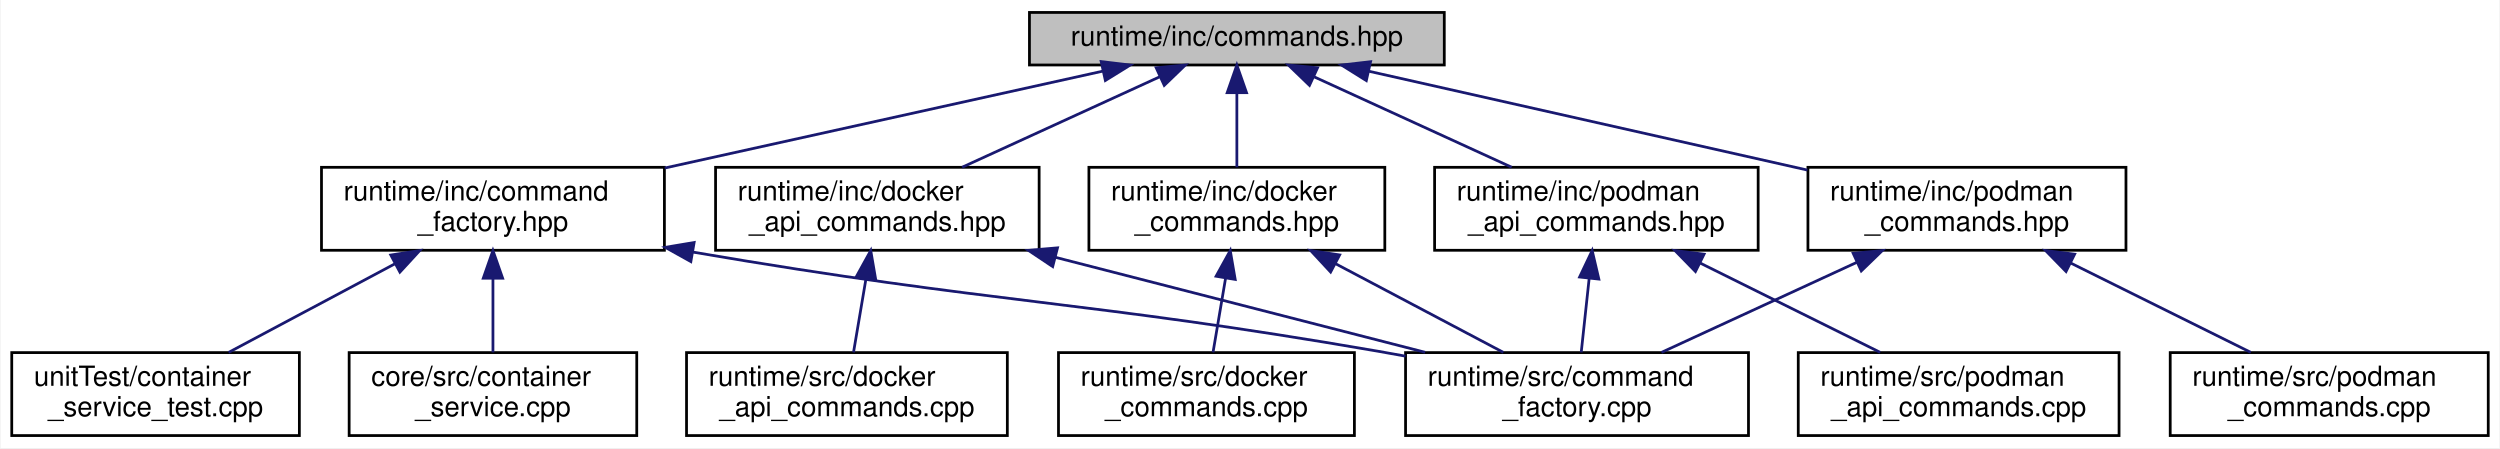
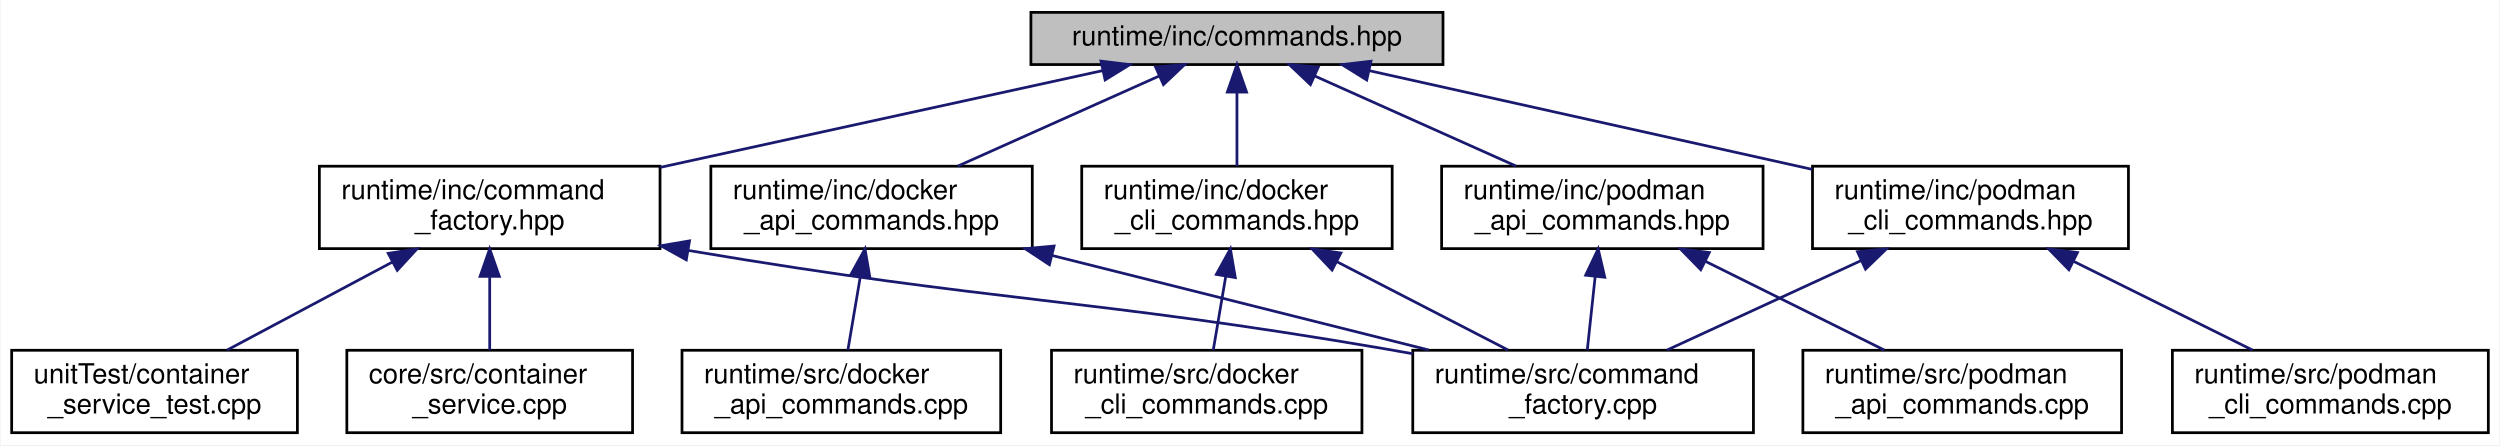
- <svg xmlns="http://www.w3.org/2000/svg" xmlns:xlink="http://www.w3.org/1999/xlink" width="904pt" height="162pt" viewBox="0.00 0.00 903.50 162.00">
+ <svg xmlns="http://www.w3.org/2000/svg" xmlns:xlink="http://www.w3.org/1999/xlink" width="910pt" height="162pt" viewBox="0.00 0.00 909.50 162.00">
  <g id="graph0" class="graph" transform="scale(1 1) rotate(0) translate(4 158)">
-     <polygon fill="white" stroke="transparent" points="-4,4 -4,-158 899.5,-158 899.5,4 -4,4" />
+     <polygon fill="white" stroke="transparent" points="-4,4 -4,-158 905.5,-158 905.5,4 -4,4" />
    <g id="node1" class="node">
      <g id="a_node1">
        <a xlink:title="Declares the Command interface and Invoker class for the command pattern.">
-           <polygon fill="#bfbfbf" stroke="black" points="368,-134.5 368,-153.5 518,-153.5 518,-134.5 368,-134.5" />
-           <text text-anchor="middle" x="443" y="-141.5" font-family="Helvetica,sans-Serif" font-size="10.00">runtime/inc/commands.hpp</text>
+           <polygon fill="#bfbfbf" stroke="black" points="371,-134.5 371,-153.5 521,-153.5 521,-134.5 371,-134.5" />
+           <text text-anchor="middle" x="446" y="-141.5" font-family="Helvetica,sans-Serif" font-size="10.00">runtime/inc/commands.hpp</text>
        </a>
      </g>
    </g>
    <g id="node2" class="node">
      <g id="a_node2">
        <a xlink:href="command__factory_8hpp.html" target="_top" xlink:title="Declares the CommandFactory class for creating command objects based on container requests.">
          <polygon fill="white" stroke="black" points="112,-67.5 112,-97.5 236,-97.5 236,-67.5 112,-67.5" />
          <text text-anchor="start" x="120" y="-85.5" font-family="Helvetica,sans-Serif" font-size="10.00">runtime/inc/command</text>
          <text text-anchor="middle" x="174" y="-74.5" font-family="Helvetica,sans-Serif" font-size="10.00">_factory.hpp</text>
        </a>
      </g>
    </g>
    <g id="edge1" class="edge">
-       <path fill="none" stroke="midnightblue" d="M394.5,-132.27C350.15,-122.46 284.3,-107.9 236.11,-97.24" />
-       <polygon fill="midnightblue" stroke="midnightblue" points="393.94,-135.73 404.46,-134.48 395.45,-128.9 393.94,-135.73" />
+       <path fill="none" stroke="midnightblue" d="M397.19,-132.32C352.1,-122.46 284.9,-107.76 236.02,-97.07" />
+       <polygon fill="midnightblue" stroke="midnightblue" points="396.51,-135.76 407.03,-134.48 398.01,-128.92 396.51,-135.76" />
    </g>
    <g id="node6" class="node">
      <g id="a_node6">
        <a xlink:href="docker__api__commands_8hpp.html" target="_top" xlink:title="Declares command classes for managing containers via the Docker HTTP API over a Unix socket.">
          <polygon fill="white" stroke="black" points="254.5,-67.5 254.5,-97.5 371.5,-97.5 371.5,-67.5 254.5,-67.5" />
          <text text-anchor="start" x="262.5" y="-85.5" font-family="Helvetica,sans-Serif" font-size="10.00">runtime/inc/docker</text>
          <text text-anchor="middle" x="313" y="-74.5" font-family="Helvetica,sans-Serif" font-size="10.00">_api_commands.hpp</text>
        </a>
      </g>
    </g>
    <g id="edge5" class="edge">
-       <path fill="none" stroke="midnightblue" d="M415.03,-130.2C394.03,-120.58 365.27,-107.42 343.64,-97.52" />
-       <polygon fill="midnightblue" stroke="midnightblue" points="413.82,-133.5 424.37,-134.48 416.74,-127.13 413.82,-133.5" />
+       <path fill="none" stroke="midnightblue" d="M417.68,-130.33C396.16,-120.7 366.58,-107.47 344.35,-97.52" />
+       <polygon fill="midnightblue" stroke="midnightblue" points="416.39,-133.59 426.94,-134.48 419.25,-127.2 416.39,-133.59" />
    </g>
    <g id="node8" class="node">
      <g id="a_node8">
-         <a xlink:href="docker__commands_8hpp.html" target="_top" xlink:title="Declares Docker command classes for container operations.">
-           <polygon fill="white" stroke="black" points="389.5,-67.5 389.5,-97.5 496.5,-97.5 496.5,-67.5 389.5,-67.5" />
+         <a xlink:href="docker__cli__commands_8hpp.html" target="_top" xlink:title="Declares Docker command classes for container operations.">
+           <polygon fill="white" stroke="black" points="389.5,-67.5 389.5,-97.5 502.5,-97.5 502.5,-67.5 389.5,-67.5" />
          <text text-anchor="start" x="397.5" y="-85.5" font-family="Helvetica,sans-Serif" font-size="10.00">runtime/inc/docker</text>
-           <text text-anchor="middle" x="443" y="-74.5" font-family="Helvetica,sans-Serif" font-size="10.00">_commands.hpp</text>
+           <text text-anchor="middle" x="446" y="-74.5" font-family="Helvetica,sans-Serif" font-size="10.00">_cli_commands.hpp</text>
        </a>
      </g>
    </g>
    <g id="edge8" class="edge">
-       <path fill="none" stroke="midnightblue" d="M443,-124.23C443,-115.59 443,-105.5 443,-97.52" />
-       <polygon fill="midnightblue" stroke="midnightblue" points="439.5,-124.48 443,-134.48 446.5,-124.48 439.5,-124.48" />
+       <path fill="none" stroke="midnightblue" d="M446,-124.23C446,-115.59 446,-105.5 446,-97.52" />
+       <polygon fill="midnightblue" stroke="midnightblue" points="442.5,-124.48 446,-134.48 449.5,-124.48 442.5,-124.48" />
    </g>
    <g id="node10" class="node">
      <g id="a_node10">
        <a xlink:href="podman__api__commands_8hpp.html" target="_top" xlink:title="Declares command classes for managing containers via the Podman HTTP API over a Unix socket.">
-           <polygon fill="white" stroke="black" points="514.5,-67.5 514.5,-97.5 631.5,-97.5 631.5,-67.5 514.5,-67.5" />
-           <text text-anchor="start" x="522.5" y="-85.5" font-family="Helvetica,sans-Serif" font-size="10.00">runtime/inc/podman</text>
-           <text text-anchor="middle" x="573" y="-74.5" font-family="Helvetica,sans-Serif" font-size="10.00">_api_commands.hpp</text>
+           <polygon fill="white" stroke="black" points="520.5,-67.5 520.5,-97.5 637.5,-97.5 637.5,-67.5 520.5,-67.5" />
+           <text text-anchor="start" x="528.5" y="-85.5" font-family="Helvetica,sans-Serif" font-size="10.00">runtime/inc/podman</text>
+           <text text-anchor="middle" x="579" y="-74.5" font-family="Helvetica,sans-Serif" font-size="10.00">_api_commands.hpp</text>
        </a>
      </g>
    </g>
    <g id="edge11" class="edge">
-       <path fill="none" stroke="midnightblue" d="M470.97,-130.2C491.97,-120.58 520.73,-107.42 542.36,-97.52" />
-       <polygon fill="midnightblue" stroke="midnightblue" points="469.26,-127.13 461.63,-134.48 472.18,-133.5 469.26,-127.13" />
+       <path fill="none" stroke="midnightblue" d="M474.32,-130.33C495.84,-120.7 525.42,-107.47 547.65,-97.52" />
+       <polygon fill="midnightblue" stroke="midnightblue" points="472.75,-127.2 465.06,-134.48 475.61,-133.59 472.75,-127.2" />
    </g>
    <g id="node12" class="node">
      <g id="a_node12">
-         <a xlink:href="podman__commands_8hpp.html" target="_top" xlink:title="Declares Podman command classes for container operations.">
-           <polygon fill="white" stroke="black" points="649.5,-67.5 649.5,-97.5 764.5,-97.5 764.5,-67.5 649.5,-67.5" />
-           <text text-anchor="start" x="657.5" y="-85.5" font-family="Helvetica,sans-Serif" font-size="10.00">runtime/inc/podman</text>
-           <text text-anchor="middle" x="707" y="-74.5" font-family="Helvetica,sans-Serif" font-size="10.00">_commands.hpp</text>
+         <a xlink:href="podman__cli__commands_8hpp.html" target="_top" xlink:title="Declares Podman command classes for container operations.">
+           <polygon fill="white" stroke="black" points="655.5,-67.5 655.5,-97.5 770.5,-97.5 770.5,-67.5 655.5,-67.5" />
+           <text text-anchor="start" x="663.5" y="-85.5" font-family="Helvetica,sans-Serif" font-size="10.00">runtime/inc/podman</text>
+           <text text-anchor="middle" x="713" y="-74.5" font-family="Helvetica,sans-Serif" font-size="10.00">_cli_commands.hpp</text>
        </a>
      </g>
    </g>
    <g id="edge14" class="edge">
-       <path fill="none" stroke="midnightblue" d="M490.81,-132.22C535.35,-122.19 601.84,-107.2 649.31,-96.5" />
-       <polygon fill="midnightblue" stroke="midnightblue" points="489.81,-128.86 480.82,-134.48 491.35,-135.69 489.81,-128.86" />
+       <path fill="none" stroke="midnightblue" d="M494.12,-132.28C539.4,-122.19 607.26,-107.06 655.4,-96.34" />
+       <polygon fill="midnightblue" stroke="midnightblue" points="493.25,-128.88 484.25,-134.48 494.78,-135.72 493.25,-128.88" />
    </g>
    <g id="node3" class="node">
      <g id="a_node3">
        <a xlink:href="container__service_8cpp.html" target="_top" xlink:title="Implements the ContainerServiceHandler class for business logic related to containers.">
          <polygon fill="white" stroke="black" points="122,-0.5 122,-30.5 226,-30.5 226,-0.5 122,-0.5" />
          <text text-anchor="start" x="130" y="-18.5" font-family="Helvetica,sans-Serif" font-size="10.00">core/src/container</text>
          <text text-anchor="middle" x="174" y="-7.5" font-family="Helvetica,sans-Serif" font-size="10.00">_service.cpp</text>
        </a>
      </g>
    </g>
    <g id="edge2" class="edge">
      <path fill="none" stroke="midnightblue" d="M174,-57.11C174,-48.15 174,-38.32 174,-30.58" />
      <polygon fill="midnightblue" stroke="midnightblue" points="170.5,-57.4 174,-67.4 177.5,-57.4 170.5,-57.4" />
    </g>
    <g id="node4" class="node">
      <g id="a_node4">
        <a xlink:href="command__factory_8cpp.html" target="_top" xlink:title="Implements the CommandFactory class for creating command objects based on container requests.">
-           <polygon fill="white" stroke="black" points="504,-0.5 504,-30.5 628,-30.5 628,-0.5 504,-0.5" />
-           <text text-anchor="start" x="512" y="-18.5" font-family="Helvetica,sans-Serif" font-size="10.00">runtime/src/command</text>
-           <text text-anchor="middle" x="566" y="-7.5" font-family="Helvetica,sans-Serif" font-size="10.00">_factory.cpp</text>
+           <polygon fill="white" stroke="black" points="510,-0.5 510,-30.5 634,-30.5 634,-0.5 510,-0.5" />
+           <text text-anchor="start" x="518" y="-18.5" font-family="Helvetica,sans-Serif" font-size="10.00">runtime/src/command</text>
+           <text text-anchor="middle" x="572" y="-7.5" font-family="Helvetica,sans-Serif" font-size="10.00">_factory.cpp</text>
        </a>
      </g>
    </g>
    <g id="edge3" class="edge">
-       <path fill="none" stroke="midnightblue" d="M246.18,-66.86C356.85,-47.91 386.94,-49.51 494,-31 497.27,-30.44 500.61,-29.84 503.99,-29.21" />
-       <polygon fill="midnightblue" stroke="midnightblue" points="245.56,-63.41 236.3,-68.56 246.75,-70.31 245.56,-63.41" />
+       <path fill="none" stroke="midnightblue" d="M246.4,-66.82C359.52,-47.68 390.38,-49.76 500,-31 503.27,-30.44 506.61,-29.85 509.99,-29.23" />
+       <polygon fill="midnightblue" stroke="midnightblue" points="245.56,-63.42 236.3,-68.55 246.74,-70.32 245.56,-63.42" />
    </g>
    <g id="node5" class="node">
      <g id="a_node5">
        <a xlink:href="container__service__test_8cpp.html" target="_top" xlink:title=" ">
          <polygon fill="white" stroke="black" points="0,-0.5 0,-30.5 104,-30.5 104,-0.5 0,-0.5" />
          <text text-anchor="start" x="8" y="-18.5" font-family="Helvetica,sans-Serif" font-size="10.00">unitTest/container</text>
          <text text-anchor="middle" x="52" y="-7.5" font-family="Helvetica,sans-Serif" font-size="10.00">_service_test.cpp</text>
        </a>
      </g>
    </g>
    <g id="edge4" class="edge">
      <path fill="none" stroke="midnightblue" d="M138.48,-62.57C119.29,-52.35 96,-39.94 78.42,-30.58" />
      <polygon fill="midnightblue" stroke="midnightblue" points="137.06,-65.78 147.53,-67.4 140.35,-59.6 137.06,-65.78" />
    </g>
    <g id="edge6" class="edge">
-       <path fill="none" stroke="midnightblue" d="M377.28,-64.98C418.61,-54.37 471.73,-40.72 511.08,-30.61" />
-       <polygon fill="midnightblue" stroke="midnightblue" points="376.4,-61.6 367.59,-67.48 378.14,-68.38 376.4,-61.6" />
+       <path fill="none" stroke="midnightblue" d="M378.81,-64.98C421.11,-54.37 475.49,-40.72 515.77,-30.61" />
+       <polygon fill="midnightblue" stroke="midnightblue" points="377.73,-61.65 368.88,-67.48 379.43,-68.44 377.73,-61.65" />
    </g>
    <g id="node7" class="node">
      <g id="a_node7">
        <a xlink:href="docker__api__commands_8cpp.html" target="_top" xlink:title="Implements Docker API command classes for managing containers via the Docker HTTP API over a Unix soc...">
          <polygon fill="white" stroke="black" points="244,-0.5 244,-30.5 360,-30.5 360,-0.5 244,-0.5" />
          <text text-anchor="start" x="252" y="-18.5" font-family="Helvetica,sans-Serif" font-size="10.00">runtime/src/docker</text>
          <text text-anchor="middle" x="302" y="-7.5" font-family="Helvetica,sans-Serif" font-size="10.00">_api_commands.cpp</text>
        </a>
      </g>
    </g>
    <g id="edge7" class="edge">
      <path fill="none" stroke="midnightblue" d="M308.92,-57.4C307.39,-48.37 305.71,-38.41 304.38,-30.58" />
      <polygon fill="midnightblue" stroke="midnightblue" points="305.49,-58.12 310.61,-67.4 312.4,-56.95 305.49,-58.12" />
    </g>
    <g id="edge9" class="edge">
-       <path fill="none" stroke="midnightblue" d="M478.55,-62.71C497.95,-52.46 521.56,-39.98 539.36,-30.58" />
-       <polygon fill="midnightblue" stroke="midnightblue" points="476.9,-59.63 469.69,-67.4 480.17,-65.82 476.9,-59.63" />
+       <path fill="none" stroke="midnightblue" d="M482.42,-62.71C502.29,-52.46 526.48,-39.98 544.71,-30.58" />
+       <polygon fill="midnightblue" stroke="midnightblue" points="480.62,-59.7 473.34,-67.4 483.83,-65.92 480.62,-59.7" />
    </g>
    <g id="node9" class="node">
      <g id="a_node9">
-         <a xlink:href="docker__commands_8cpp.html" target="_top" xlink:title="Implements Docker command classes for container operations.">
-           <polygon fill="white" stroke="black" points="378.5,-0.5 378.5,-30.5 485.5,-30.5 485.5,-0.5 378.5,-0.5" />
+         <a xlink:href="docker__cli__commands_8cpp.html" target="_top" xlink:title="Implements Docker command classes for container operations.">
+           <polygon fill="white" stroke="black" points="378.5,-0.5 378.5,-30.5 491.5,-30.5 491.5,-0.5 378.5,-0.5" />
          <text text-anchor="start" x="386.5" y="-18.5" font-family="Helvetica,sans-Serif" font-size="10.00">runtime/src/docker</text>
-           <text text-anchor="middle" x="432" y="-7.5" font-family="Helvetica,sans-Serif" font-size="10.00">_commands.cpp</text>
+           <text text-anchor="middle" x="435" y="-7.5" font-family="Helvetica,sans-Serif" font-size="10.00">_cli_commands.cpp</text>
        </a>
      </g>
    </g>
    <g id="edge10" class="edge">
-       <path fill="none" stroke="midnightblue" d="M438.92,-57.4C437.39,-48.37 435.71,-38.41 434.38,-30.58" />
-       <polygon fill="midnightblue" stroke="midnightblue" points="435.49,-58.12 440.61,-67.4 442.4,-56.95 435.49,-58.12" />
+       <path fill="none" stroke="midnightblue" d="M441.92,-57.4C440.39,-48.37 438.71,-38.41 437.38,-30.58" />
+       <polygon fill="midnightblue" stroke="midnightblue" points="438.49,-58.12 443.61,-67.4 445.4,-56.95 438.49,-58.12" />
    </g>
    <g id="edge12" class="edge">
-       <path fill="none" stroke="midnightblue" d="M570.4,-57.4C569.43,-48.37 568.36,-38.41 567.52,-30.58" />
-       <polygon fill="midnightblue" stroke="midnightblue" points="566.93,-57.83 571.48,-67.4 573.89,-57.08 566.93,-57.83" />
+       <path fill="none" stroke="midnightblue" d="M576.4,-57.4C575.43,-48.37 574.36,-38.41 573.52,-30.58" />
+       <polygon fill="midnightblue" stroke="midnightblue" points="572.93,-57.83 577.48,-67.4 579.89,-57.08 572.93,-57.83" />
    </g>
    <g id="node11" class="node">
      <g id="a_node11">
        <a xlink:href="podman__api__commands_8cpp.html" target="_top" xlink:title="Implements Podman API command classes for managing containers via the Podman HTTP API over a Unix soc...">
-           <polygon fill="white" stroke="black" points="646,-0.5 646,-30.5 762,-30.5 762,-0.5 646,-0.5" />
-           <text text-anchor="start" x="654" y="-18.5" font-family="Helvetica,sans-Serif" font-size="10.00">runtime/src/podman</text>
-           <text text-anchor="middle" x="704" y="-7.5" font-family="Helvetica,sans-Serif" font-size="10.00">_api_commands.cpp</text>
+           <polygon fill="white" stroke="black" points="652,-0.5 652,-30.5 768,-30.5 768,-0.5 652,-0.5" />
+           <text text-anchor="start" x="660" y="-18.5" font-family="Helvetica,sans-Serif" font-size="10.00">runtime/src/podman</text>
+           <text text-anchor="middle" x="710" y="-7.5" font-family="Helvetica,sans-Serif" font-size="10.00">_api_commands.cpp</text>
        </a>
      </g>
    </g>
    <g id="edge13" class="edge">
-       <path fill="none" stroke="midnightblue" d="M610.58,-62.85C631.29,-52.58 656.59,-40.03 675.63,-30.58" />
-       <polygon fill="midnightblue" stroke="midnightblue" points="608.83,-59.82 601.43,-67.4 611.94,-66.09 608.83,-59.82" />
+       <path fill="none" stroke="midnightblue" d="M616.58,-62.85C637.29,-52.58 662.59,-40.03 681.63,-30.58" />
+       <polygon fill="midnightblue" stroke="midnightblue" points="614.83,-59.82 607.43,-67.4 617.94,-66.09 614.83,-59.82" />
    </g>
    <g id="edge15" class="edge">
-       <path fill="none" stroke="midnightblue" d="M667.15,-63.13C644.75,-52.8 617.22,-40.11 596.54,-30.58" />
-       <polygon fill="midnightblue" stroke="midnightblue" points="665.86,-66.39 676.41,-67.4 668.79,-60.03 665.86,-66.39" />
+       <path fill="none" stroke="midnightblue" d="M673.15,-63.13C650.75,-52.8 623.22,-40.11 602.54,-30.58" />
+       <polygon fill="midnightblue" stroke="midnightblue" points="671.86,-66.39 682.41,-67.4 674.79,-60.03 671.86,-66.39" />
    </g>
    <g id="node13" class="node">
      <g id="a_node13">
-         <a xlink:href="podman__commands_8cpp.html" target="_top" xlink:title="Implements Podman command classes for container operations.">
-           <polygon fill="white" stroke="black" points="780.5,-0.5 780.5,-30.5 895.5,-30.5 895.5,-0.5 780.5,-0.5" />
-           <text text-anchor="start" x="788.5" y="-18.5" font-family="Helvetica,sans-Serif" font-size="10.00">runtime/src/podman</text>
-           <text text-anchor="middle" x="838" y="-7.5" font-family="Helvetica,sans-Serif" font-size="10.00">_commands.cpp</text>
+         <a xlink:href="podman__cli__commands_8cpp.html" target="_top" xlink:title="Implements Podman command classes for container operations.">
+           <polygon fill="white" stroke="black" points="786.5,-0.5 786.5,-30.5 901.5,-30.5 901.5,-0.5 786.5,-0.5" />
+           <text text-anchor="start" x="794.5" y="-18.5" font-family="Helvetica,sans-Serif" font-size="10.00">runtime/src/podman</text>
+           <text text-anchor="middle" x="844" y="-7.5" font-family="Helvetica,sans-Serif" font-size="10.00">_cli_commands.cpp</text>
        </a>
      </g>
    </g>
    <g id="edge16" class="edge">
-       <path fill="none" stroke="midnightblue" d="M744.58,-62.85C765.29,-52.58 790.59,-40.03 809.63,-30.58" />
-       <polygon fill="midnightblue" stroke="midnightblue" points="742.83,-59.82 735.43,-67.4 745.94,-66.09 742.83,-59.82" />
+       <path fill="none" stroke="midnightblue" d="M750.58,-62.85C771.29,-52.58 796.59,-40.03 815.63,-30.58" />
+       <polygon fill="midnightblue" stroke="midnightblue" points="748.83,-59.82 741.43,-67.4 751.94,-66.09 748.83,-59.82" />
    </g>
  </g>
</svg>
